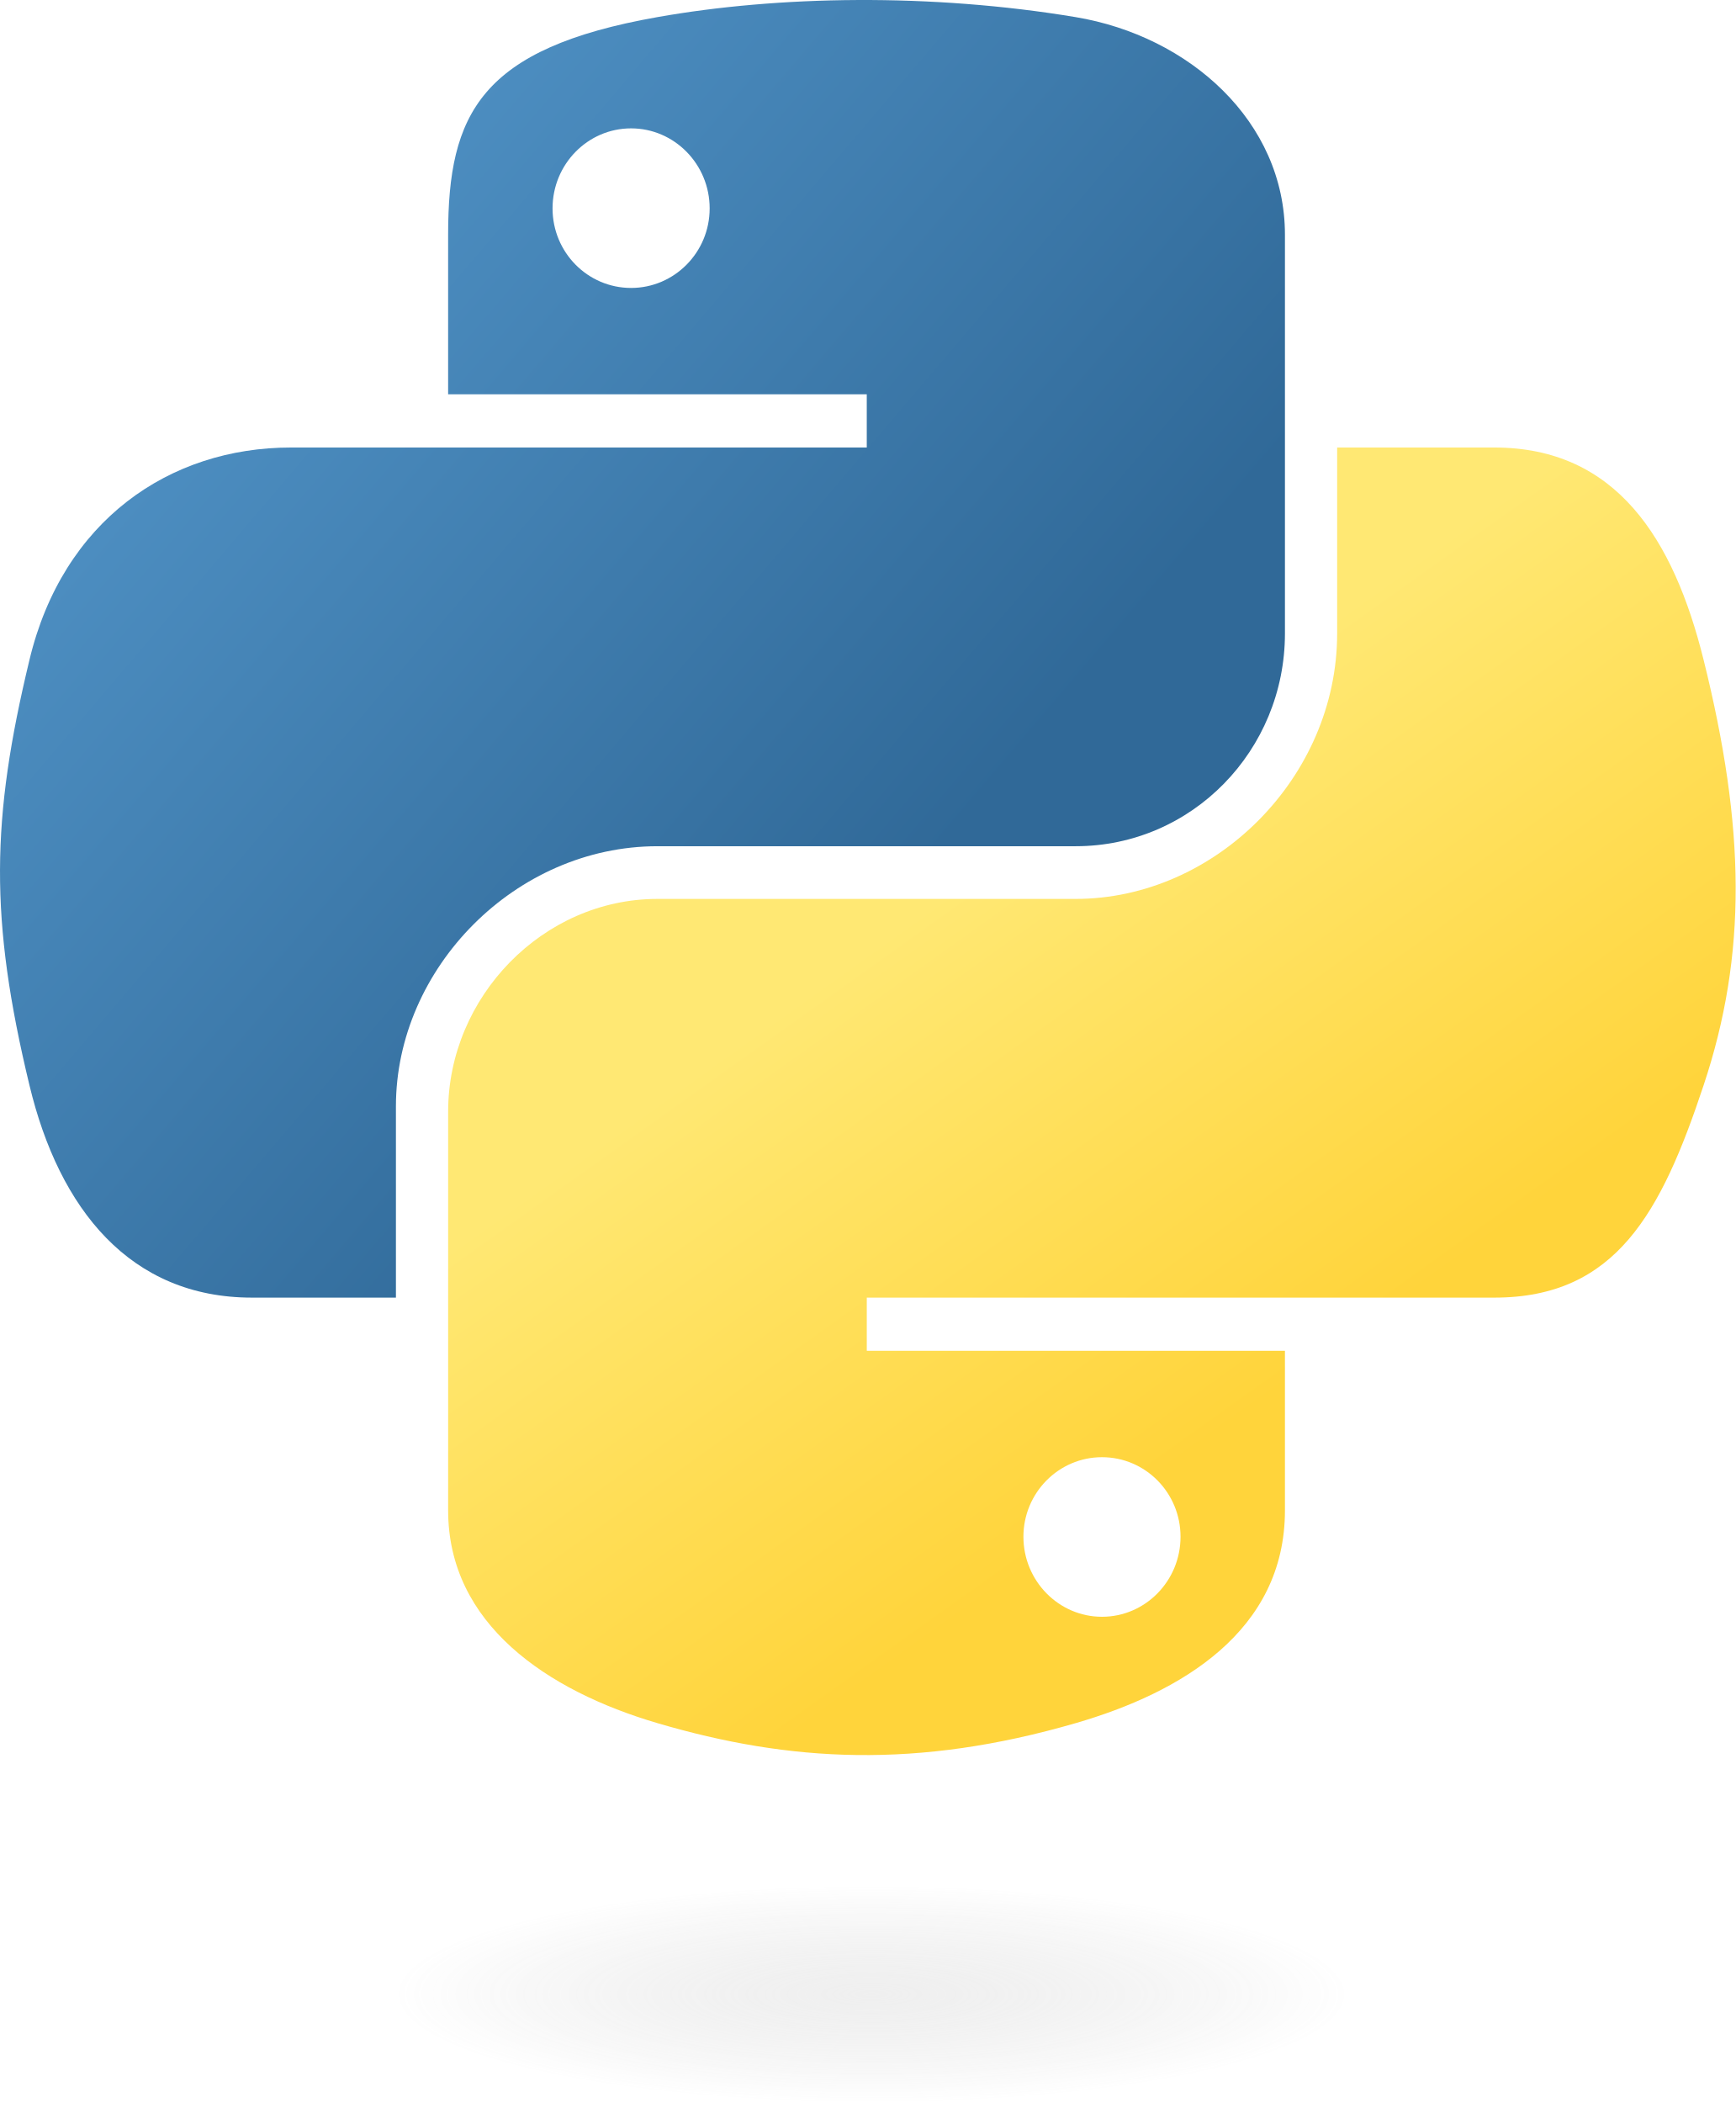
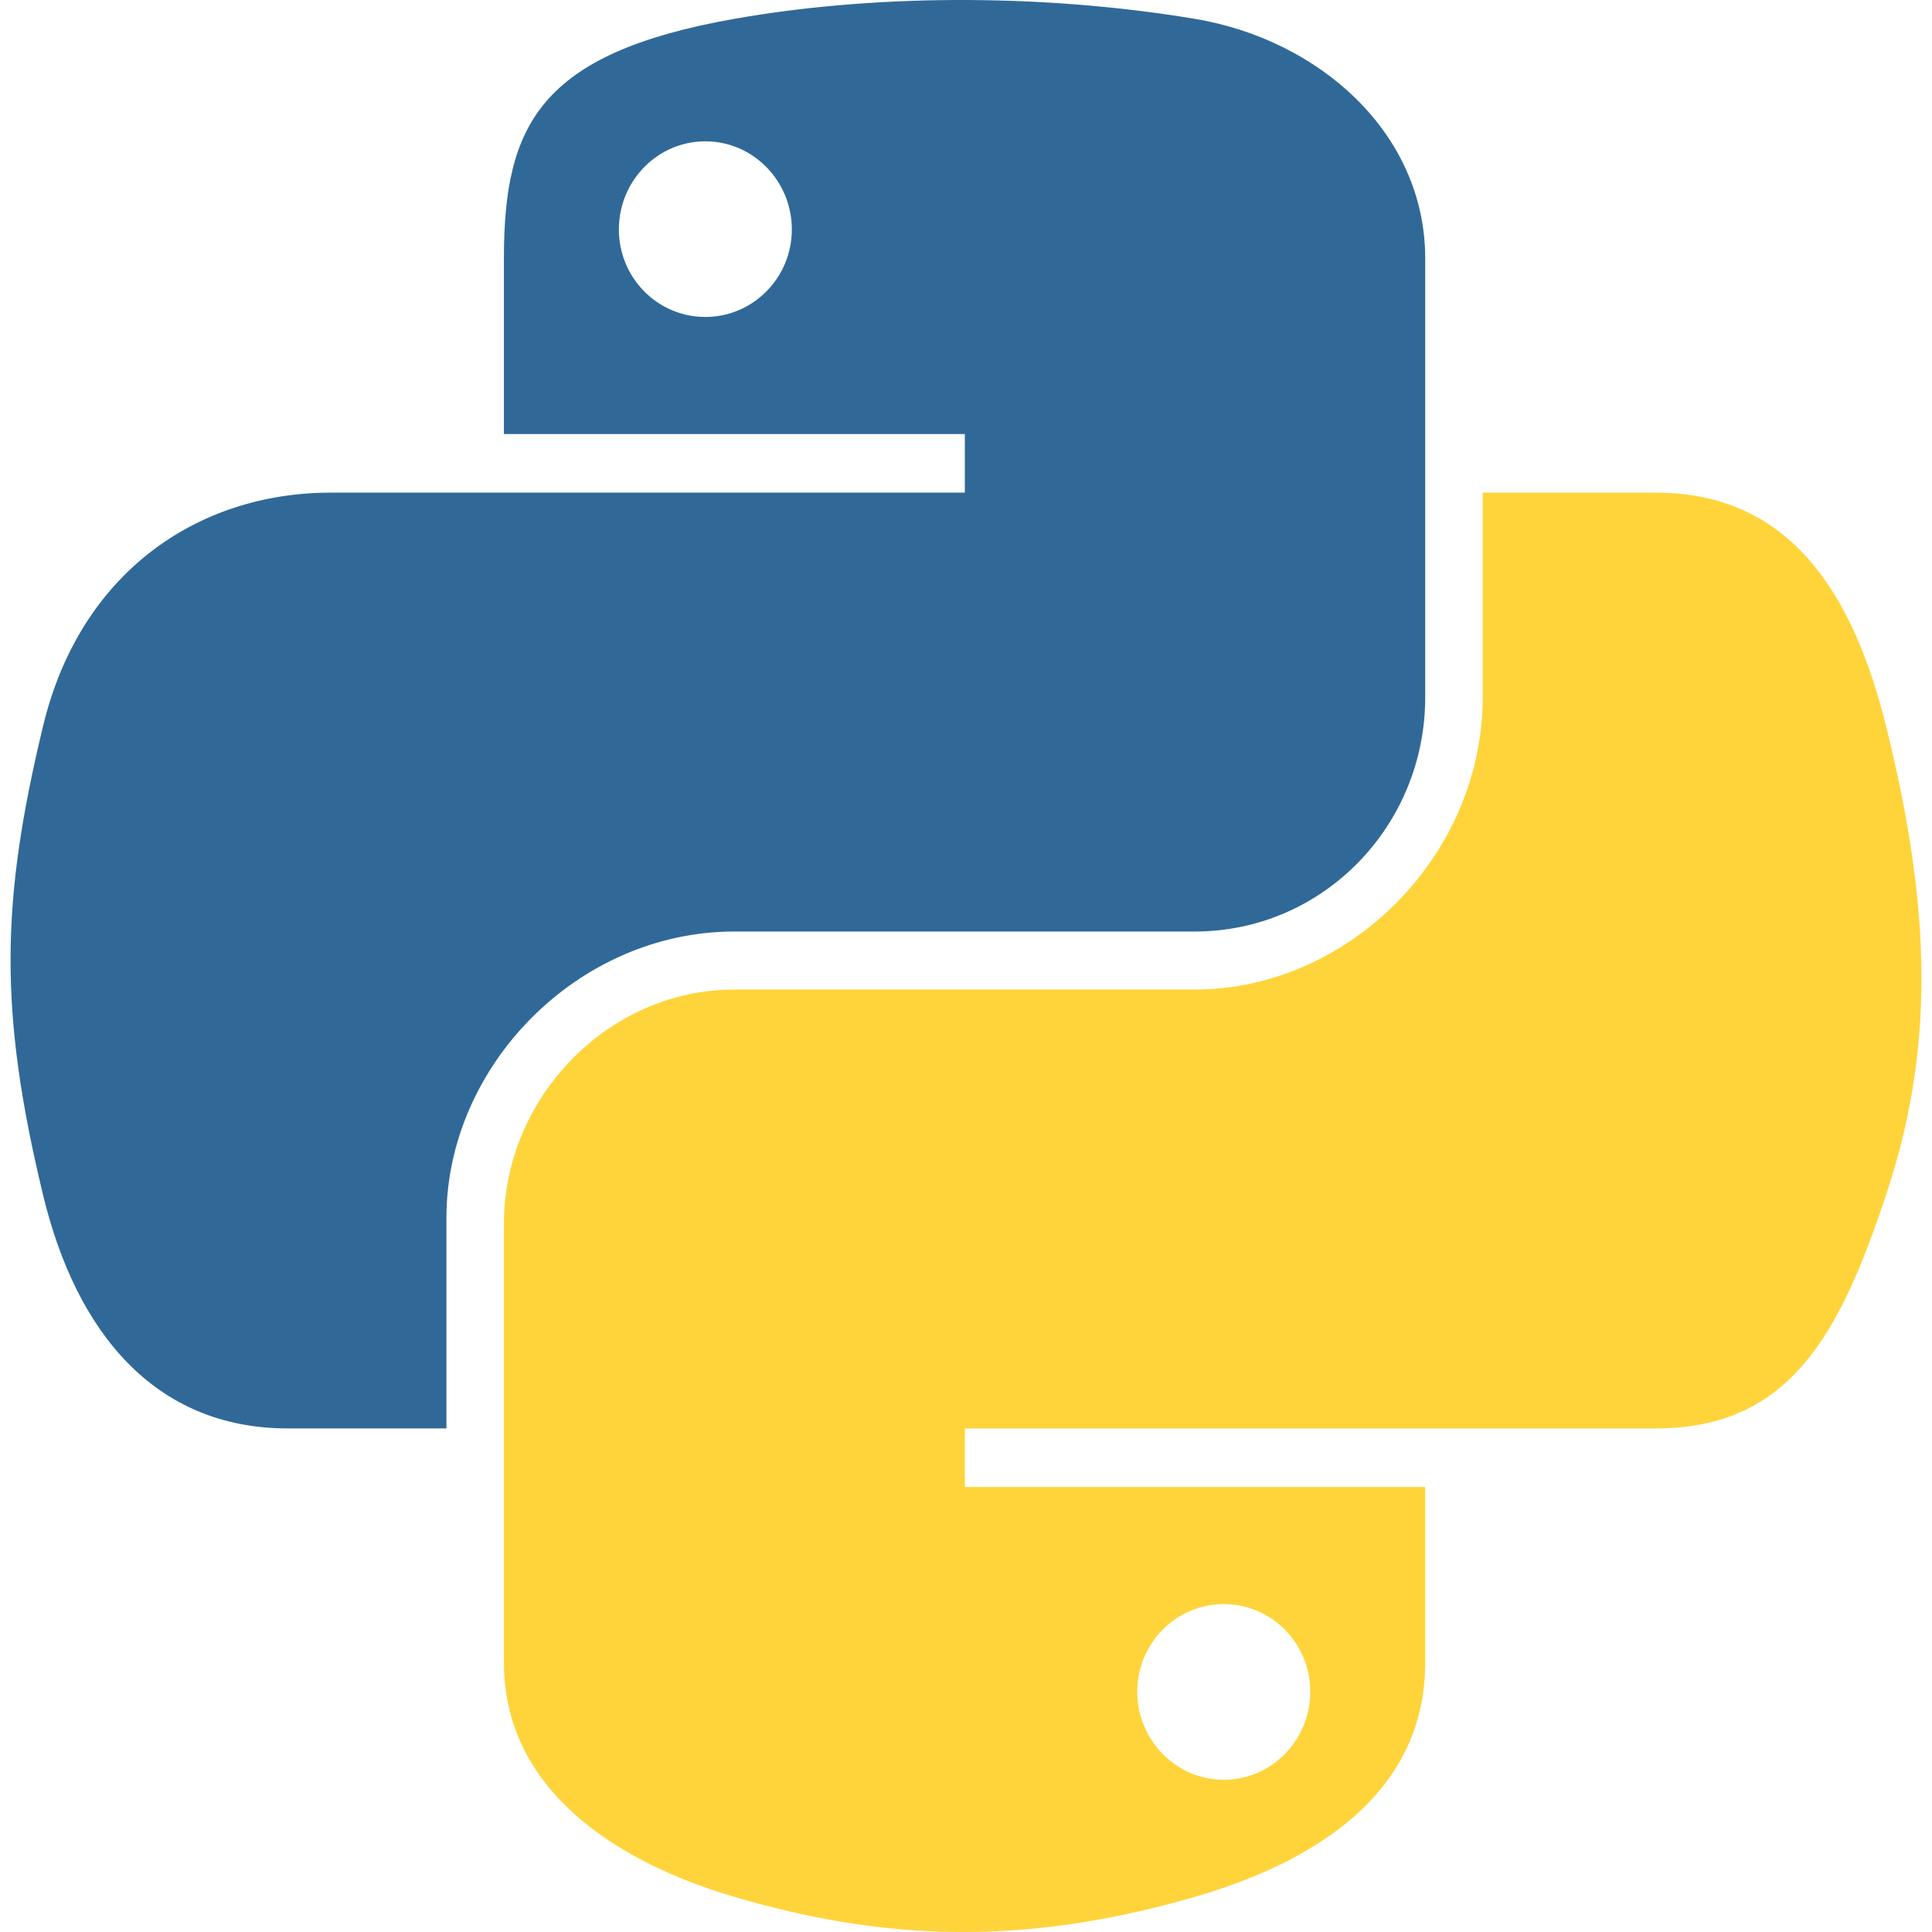
- <svg xmlns="http://www.w3.org/2000/svg" xmlns:xlink="http://www.w3.org/1999/xlink" version="1.0" id="svg2" width="83.371pt" height="101.001pt">
-   <defs id="defs4">
-     <linearGradient id="linearGradient2795">
-       <stop style="stop-color:#b8b8b8;stop-opacity:0.498;" offset="0" id="stop2797" />
-       <stop style="stop-color:#7f7f7f;stop-opacity:0;" offset="1" id="stop2799" />
-     </linearGradient>
-     <linearGradient id="linearGradient2787">
-       <stop style="stop-color:#7f7f7f;stop-opacity:0.5;" offset="0" id="stop2789" />
-       <stop style="stop-color:#7f7f7f;stop-opacity:0;" offset="1" id="stop2791" />
-     </linearGradient>
-     <linearGradient id="linearGradient3676">
-       <stop style="stop-color:#b2b2b2;stop-opacity:0.5;" offset="0" id="stop3678" />
-       <stop style="stop-color:#b3b3b3;stop-opacity:0;" offset="1" id="stop3680" />
-     </linearGradient>
-     <linearGradient id="linearGradient3236">
-       <stop style="stop-color:#f4f4f4;stop-opacity:1" offset="0" id="stop3244" />
-       <stop style="stop-color:white;stop-opacity:1" offset="1" id="stop3240" />
-     </linearGradient>
-     <linearGradient id="linearGradient4671">
-       <stop style="stop-color:#ffd43b;stop-opacity:1;" offset="0" id="stop4673" />
-       <stop style="stop-color:#ffe873;stop-opacity:1" offset="1" id="stop4675" />
-     </linearGradient>
-     <linearGradient id="linearGradient4689">
-       <stop style="stop-color:#5a9fd4;stop-opacity:1;" offset="0" id="stop4691" />
-       <stop style="stop-color:#306998;stop-opacity:1;" offset="1" id="stop4693" />
-     </linearGradient>
-     <linearGradient x1="224.24" y1="144.757" x2="-65.309" y2="144.757" id="linearGradient2987" xlink:href="#linearGradient4671" gradientUnits="userSpaceOnUse" gradientTransform="translate(100.2702,99.61116)" />
-     <linearGradient x1="172.942" y1="77.476" x2="26.67" y2="76.313" id="linearGradient2990" xlink:href="#linearGradient4689" gradientUnits="userSpaceOnUse" gradientTransform="translate(100.2702,99.61116)" />
-     <linearGradient xlink:href="#linearGradient4689" id="linearGradient2587" gradientUnits="userSpaceOnUse" gradientTransform="translate(100.2702,99.61116)" x1="172.942" y1="77.476" x2="26.67" y2="76.313" />
-     <linearGradient xlink:href="#linearGradient4671" id="linearGradient2589" gradientUnits="userSpaceOnUse" gradientTransform="translate(100.2702,99.61116)" x1="224.24" y1="144.757" x2="-65.309" y2="144.757" />
-     <linearGradient xlink:href="#linearGradient4689" id="linearGradient2248" gradientUnits="userSpaceOnUse" gradientTransform="translate(100.2702,99.61116)" x1="172.942" y1="77.476" x2="26.67" y2="76.313" />
-     <linearGradient xlink:href="#linearGradient4671" id="linearGradient2250" gradientUnits="userSpaceOnUse" gradientTransform="translate(100.2702,99.61116)" x1="224.24" y1="144.757" x2="-65.309" y2="144.757" />
-     <linearGradient xlink:href="#linearGradient4671" id="linearGradient2255" gradientUnits="userSpaceOnUse" gradientTransform="matrix(0.562541,0,0,0.567972,-11.5974,-7.60954)" x1="224.24" y1="144.757" x2="-65.309" y2="144.757" />
-     <linearGradient xlink:href="#linearGradient4689" id="linearGradient2258" gradientUnits="userSpaceOnUse" gradientTransform="matrix(0.562541,0,0,0.567972,-11.5974,-7.60954)" x1="172.942" y1="76.176" x2="26.67" y2="76.313" />
-     <radialGradient xlink:href="#linearGradient2795" id="radialGradient2801" cx="61.519" cy="132.286" fx="61.519" fy="132.286" r="29.037" gradientTransform="matrix(1,0,0,0.177966,0,108.7434)" gradientUnits="userSpaceOnUse" />
-     <linearGradient xlink:href="#linearGradient4671" id="linearGradient1475" gradientUnits="userSpaceOnUse" gradientTransform="matrix(0.562541,0,0,0.567972,-14.99112,-11.70237)" x1="150.961" y1="192.352" x2="112.031" y2="137.273" />
-     <linearGradient xlink:href="#linearGradient4689" id="linearGradient1478" gradientUnits="userSpaceOnUse" gradientTransform="matrix(0.562541,0,0,0.567972,-14.99112,-11.70237)" x1="26.649" y1="20.604" x2="135.665" y2="114.398" />
-     <radialGradient xlink:href="#linearGradient2795" id="radialGradient1480" gradientUnits="userSpaceOnUse" gradientTransform="matrix(1.7490565e-8,-0.239947,1.054668,3.7915457e-7,-83.7008,142.462)" cx="61.519" cy="132.286" fx="61.519" fy="132.286" r="29.037" />
-   </defs>
-   <path style="fill:url(#linearGradient1478);fill-opacity:1" d="M 54.919,9.1927421e-4 C 50.335,0.022 45.958,0.413 42.106,1.095 30.76,3.099 28.7,7.295 28.7,15.032 v 10.219 h 26.812 v 3.406 h -26.812 -10.062 c -7.792,0 -14.616,4.684 -16.75,13.594 -2.462,10.213 -2.571,16.586 0,27.25 1.906,7.938 6.458,13.594 14.25,13.594 h 9.219 v -12.25 c 0,-8.85 7.657,-16.656 16.75,-16.656 h 26.781 c 7.455,0 13.406,-6.138 13.406,-13.625 v -25.531 c 0,-7.266 -6.13,-12.725 -13.406,-13.937 C 64.282,0.328 59.502,-0.02 54.919,9.1927421e-4 Z m -14.5,8.219 c 2.77,0 5.031,2.299 5.031,5.125 -2e-6,2.816 -2.262,5.094 -5.031,5.094 -2.779,-1e-6 -5.031,-2.277 -5.031,-5.094 -10e-7,-2.826 2.252,-5.125 5.031,-5.125 z" id="path1948" />
-   <path style="fill:url(#linearGradient1475);fill-opacity:1" d="m 85.638,28.657 v 11.906 c 0,9.231 -7.826,17 -16.75,17 h -26.781 c -7.336,0 -13.406,6.278 -13.406,13.625 v 25.531 c 0,7.266 6.319,11.54 13.406,13.625 8.487,2.496 16.626,2.947 26.781,0 6.75,-1.954 13.406,-5.888 13.406,-13.625 V 86.501 h -26.781 v -3.406 h 26.781 13.406 c 7.792,0 10.696,-5.435 13.406,-13.594 2.799,-8.399 2.68,-16.476 0,-27.25 -1.926,-7.757 -5.604,-13.594 -13.406,-13.594 z m -15.062,64.656 c 2.779,3e-6 5.031,2.277 5.031,5.094 -2e-6,2.826 -2.252,5.125 -5.031,5.125 -2.77,0 -5.031,-2.299 -5.031,-5.125 2e-6,-2.816 2.262,-5.094 5.031,-5.094 z" id="path1950" />
-   <ellipse style="opacity:0.444;fill:url(#radialGradient1480);fill-opacity:1;fill-rule:nonzero;stroke:none;stroke-width:15.417;stroke-miterlimit:4;stroke-dasharray:none;stroke-opacity:1" id="path1894" cx="55.817" cy="127.701" rx="35.931" ry="6.967" />
+ <svg xmlns="http://www.w3.org/2000/svg" width="13.71" viewBox="-10 -10 112.389 13.71" data-icon="ui-components:python" version="1.1" id="svg2" height="13.71">
+   <defs id="defs2" />
+   <path fill="#306998" d="m 45.533,-59.339 c -4.584,0.022 -8.961,0.413 -12.813,1.095 -11.346,2.004 -13.406,6.2 -13.406,13.937 v 10.219 h 26.813 v 3.406 H 9.252 c -7.793,0 -14.616,4.684 -16.75,13.594 -2.462,10.213 -2.571,16.586 0,27.25 1.905,7.938 6.457,13.594 14.25,13.594 h 9.218 v -12.25 c 0,-8.85 7.657,-16.657 16.75,-16.657 h 26.782 c 7.454,0 13.406,-6.138 13.406,-13.625 v -25.53 c 0,-7.267 -6.13,-12.726 -13.406,-13.938 -4.606,-0.767 -9.386,-1.115 -13.97,-1.095 m -14.5,8.22 c 2.77,0 5.031,2.298 5.031,5.125 0,2.816 -2.262,5.093 -5.031,5.093 -2.78,0 -5.031,-2.277 -5.031,-5.093 0,-2.827 2.251,-5.125 5.03,-5.125" class="jp-icon-selectable" id="path1" />
+   <path fill="#ffd43b" d="m 76.252,-30.682 v 11.906 c 0,9.231 -7.826,17 -16.75,17 h -26.782 c -7.336,0 -13.406,6.279 -13.406,13.625 v 25.532 c 0,7.266 6.319,11.54 13.406,13.625 8.488,2.495 16.627,2.946 26.782,0 6.75,-1.955 13.406,-5.888 13.406,-13.625 v -10.22 h -26.781 v -3.405 h 40.187 c 7.793,0 10.696,-5.436 13.406,-13.594 2.8,-8.399 2.68,-16.476 0,-27.25 -1.925,-7.758 -5.604,-13.594 -13.406,-13.594 z m -15.063,64.656 c 2.78,0 5.031,2.278 5.031,5.094 0,2.827 -2.251,5.125 -5.031,5.125 -2.77,0 -5.031,-2.298 -5.031,-5.125 0,-2.816 2.261,-5.094 5.031,-5.094" class="jp-icon-selectable" id="path2" />
</svg>
